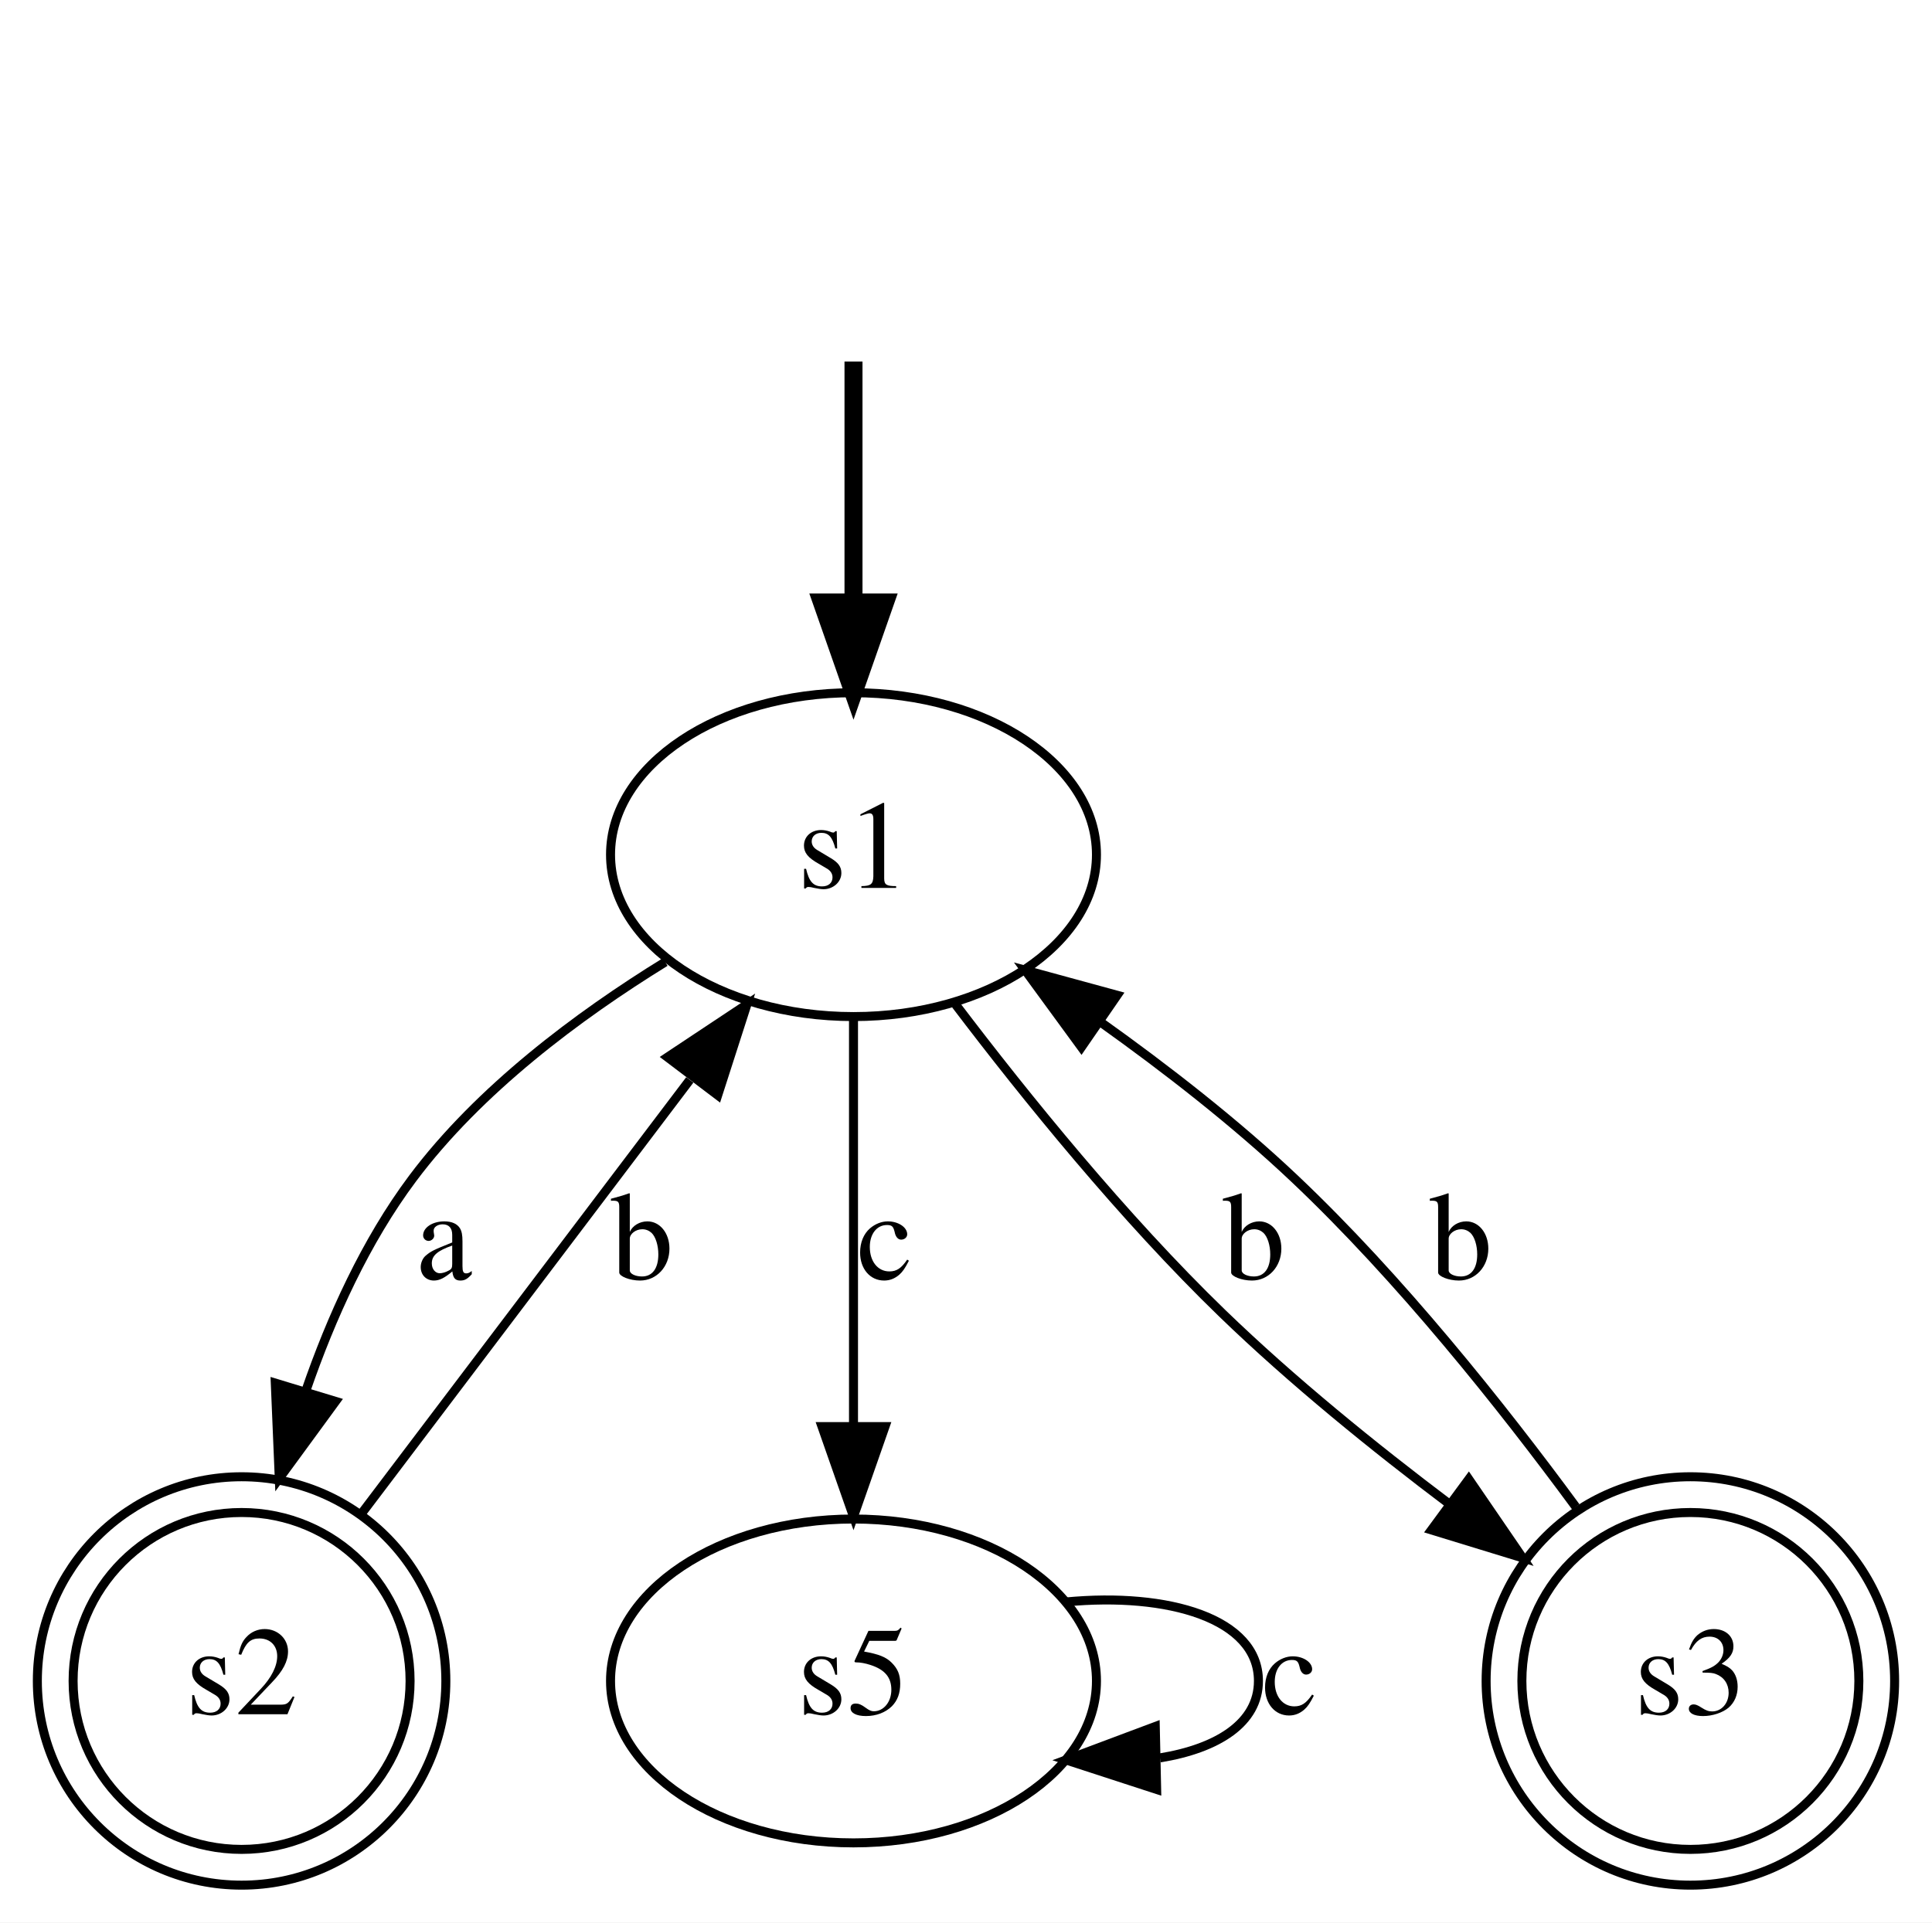
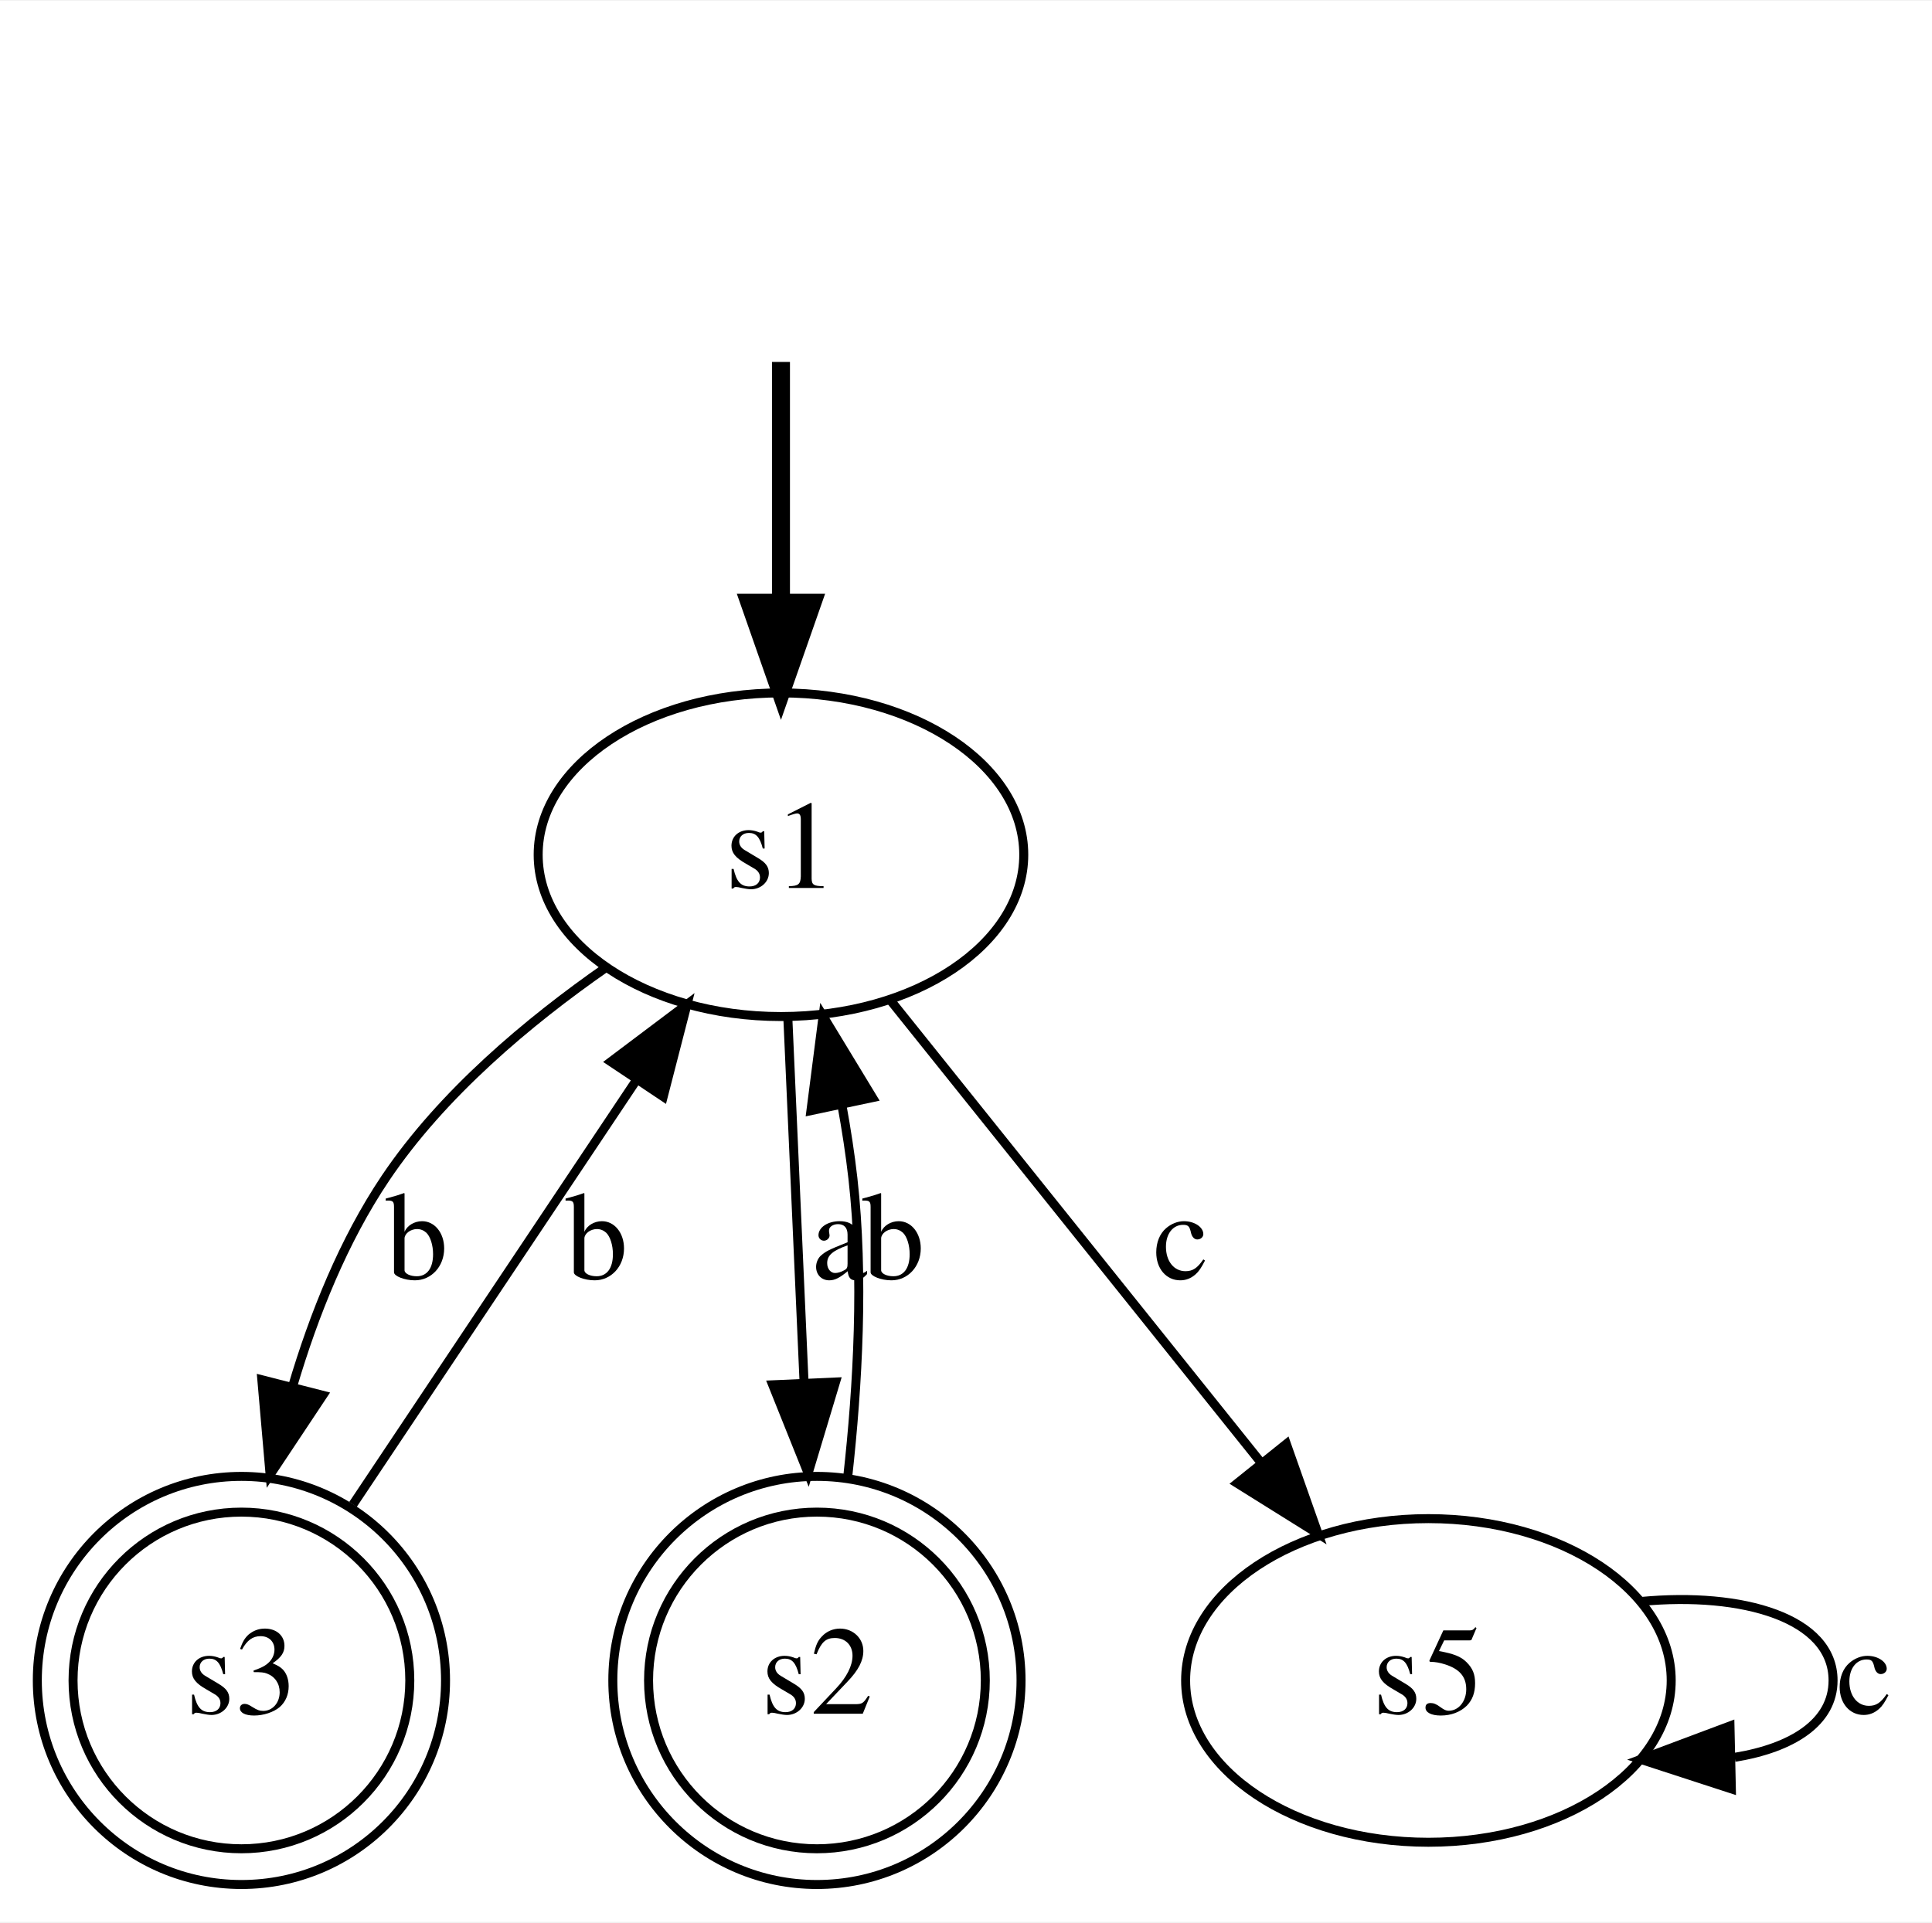
- <svg xmlns="http://www.w3.org/2000/svg" width="215pt" height="214pt" viewBox="0.00 0.00 214.70 213.70">
+ <svg xmlns="http://www.w3.org/2000/svg" width="215pt" height="214pt" viewBox="0.00 0.00 214.85 213.70">
  <g id="graph0" class="graph" transform="scale(1 1) rotate(0) translate(4 209.697)">
-     <polygon fill="white" stroke="none" points="-4,4 -4,-209.697 210.697,-209.697 210.697,4 -4,4" />
+     <polygon fill="white" stroke="none" points="-4,4 -4,-209.697 210.848,-209.697 210.848,4 -4,4" />
    <g id="node1" class="node" />
-     <g id="node4" class="node">
-       <ellipse fill="none" stroke="black" cx="90.848" cy="-114.697" rx="27" ry="18" />
-       <text text-anchor="middle" x="90.848" y="-110.997" font-family="Times,serif" font-size="14.00">s1</text>
+     <g id="node5" class="node">
+       <ellipse fill="none" stroke="black" cx="82.848" cy="-114.697" rx="27" ry="18" />
+       <text text-anchor="middle" x="82.848" y="-110.997" font-family="Times,serif" font-size="14.00">s1</text>
    </g>
    <g id="edge1" class="edge">
-       <path fill="none" stroke="black" stroke-width="2" d="M90.848,-169.51C90.848,-161.486 90.848,-151.744 90.848,-142.766" />
-       <polygon fill="black" stroke="black" stroke-width="2" points="94.348,-142.725 90.848,-132.725 87.348,-142.726 94.348,-142.725" />
+       <path fill="none" stroke="black" stroke-width="2" d="M82.848,-169.51C82.848,-161.486 82.848,-151.744 82.848,-142.766" />
+       <polygon fill="black" stroke="black" stroke-width="2" points="86.348,-142.725 82.848,-132.725 79.348,-142.726 86.348,-142.725" />
    </g>
    <g id="node2" class="node">
+       <ellipse fill="none" stroke="black" cx="154.848" cy="-22.848" rx="27" ry="18" />
+       <text text-anchor="middle" x="154.848" y="-19.148" font-family="Times,serif" font-size="14.00">s5</text>
+     </g>
+     <g id="edge2" class="edge">
+       <path fill="none" stroke="black" d="M178.463,-31.629C189.821,-32.713 199.848,-29.786 199.848,-22.848 199.848,-18.187 195.322,-15.337 188.907,-14.296" />
+       <polygon fill="black" stroke="black" points="188.537,-10.788 178.463,-14.068 188.384,-17.786 188.537,-10.788" />
+       <text text-anchor="middle" x="203.348" y="-19.148" font-family="Times,serif" font-size="14.00">c</text>
+     </g>
+     <g id="node3" class="node">
      <ellipse fill="none" stroke="black" cx="22.848" cy="-22.848" rx="18.724" ry="18.724" />
      <ellipse fill="none" stroke="black" cx="22.848" cy="-22.848" rx="22.698" ry="22.698" />
-       <text text-anchor="middle" x="22.848" y="-19.148" font-family="Times,serif" font-size="14.00">s2</text>
+       <text text-anchor="middle" x="22.848" y="-19.148" font-family="Times,serif" font-size="14.00">s3</text>
    </g>
    <g id="edge3" class="edge">
-       <path fill="none" stroke="black" d="M36.187,-41.472C46.598,-55.229 61.174,-74.488 72.656,-89.659" />
-       <polygon fill="black" stroke="black" points="70.178,-92.185 79.004,-98.046 75.76,-87.96 70.178,-92.185" />
-       <text text-anchor="middle" x="67.348" y="-67.497" font-family="Times,serif" font-size="14.00">b</text>
+       <path fill="none" stroke="black" d="M35.253,-42.424C44.34,-56.032 56.758,-74.627 66.631,-89.412" />
+       <polygon fill="black" stroke="black" points="63.933,-91.674 72.397,-98.046 69.754,-87.786 63.933,-91.674" />
+       <text text-anchor="middle" x="62.348" y="-67.497" font-family="Times,serif" font-size="14.00">b</text>
    </g>
-     <g id="node3" class="node">
-       <ellipse fill="none" stroke="black" cx="90.848" cy="-22.848" rx="27" ry="18" />
-       <text text-anchor="middle" x="90.848" y="-19.148" font-family="Times,serif" font-size="14.00">s5</text>
+     <g id="node4" class="node">
+       <ellipse fill="none" stroke="black" cx="86.848" cy="-22.848" rx="18.724" ry="18.724" />
+       <ellipse fill="none" stroke="black" cx="86.848" cy="-22.848" rx="22.698" ry="22.698" />
+       <text text-anchor="middle" x="86.848" y="-19.148" font-family="Times,serif" font-size="14.00">s2</text>
    </g>
    <g id="edge4" class="edge">
-       <path fill="none" stroke="black" d="M114.463,-31.629C125.821,-32.713 135.848,-29.786 135.848,-22.848 135.848,-18.187 131.322,-15.337 124.907,-14.296" />
-       <polygon fill="black" stroke="black" points="124.537,-10.788 114.463,-14.068 124.384,-17.786 124.537,-10.788" />
-       <text text-anchor="middle" x="139.348" y="-19.148" font-family="Times,serif" font-size="14.00">c</text>
+       <path fill="none" stroke="black" d="M90.272,-45.507C91.397,-55.61 92.079,-67.786 90.848,-78.697 90.544,-81.391 90.113,-84.18 89.606,-86.954" />
+       <polygon fill="black" stroke="black" points="86.181,-86.23 87.531,-96.739 93.029,-87.682 86.181,-86.23" />
+       <text text-anchor="middle" x="95.348" y="-67.497" font-family="Times,serif" font-size="14.00">b</text>
+     </g>
+     <g id="edge6" class="edge">
+       <path fill="none" stroke="black" d="M95.062,-98.455C106.337,-84.386 123.245,-63.285 136.207,-47.111" />
+       <polygon fill="black" stroke="black" points="139.052,-49.157 142.575,-39.165 133.59,-44.779 139.052,-49.157" />
+       <text text-anchor="middle" x="127.348" y="-67.497" font-family="Times,serif" font-size="14.00">c</text>
+     </g>
+     <g id="edge7" class="edge">
+       <path fill="none" stroke="black" d="M63.427,-102.177C54.786,-96.164 45.16,-88.097 38.848,-78.697 34.222,-71.806 30.91,-63.561 28.548,-55.582" />
+       <polygon fill="black" stroke="black" points="31.901,-54.565 26.037,-45.741 25.118,-56.295 31.901,-54.565" />
+       <text text-anchor="middle" x="42.348" y="-67.497" font-family="Times,serif" font-size="14.00">b</text>
    </g>
    <g id="edge5" class="edge">
-       <path fill="none" stroke="black" d="M69.923,-102.763C60.223,-96.784 49.235,-88.576 41.848,-78.697 36.657,-71.754 32.81,-63.284 29.988,-55.097" />
-       <polygon fill="black" stroke="black" points="33.29,-53.924 27.035,-45.373 26.592,-55.958 33.29,-53.924" />
-       <text text-anchor="middle" x="45.348" y="-67.497" font-family="Times,serif" font-size="14.00">a</text>
-     </g>
-     <g id="edge6" class="edge">
-       <path fill="none" stroke="black" d="M90.848,-96.373C90.848,-83.57 90.848,-65.885 90.848,-51.184" />
-       <polygon fill="black" stroke="black" points="94.348,-51.119 90.848,-41.119 87.348,-51.119 94.348,-51.119" />
-       <text text-anchor="middle" x="94.348" y="-67.497" font-family="Times,serif" font-size="14.00">c</text>
-     </g>
-     <g id="node5" class="node">
-       <ellipse fill="none" stroke="black" cx="183.848" cy="-22.848" rx="18.724" ry="18.724" />
-       <ellipse fill="none" stroke="black" cx="183.848" cy="-22.848" rx="22.698" ry="22.698" />
-       <text text-anchor="middle" x="183.848" y="-19.148" font-family="Times,serif" font-size="14.00">s3</text>
-     </g>
-     <g id="edge7" class="edge">
-       <path fill="none" stroke="black" d="M102.197,-98.035C109.991,-87.761 120.876,-74.313 131.848,-63.697 139.573,-56.223 148.68,-48.837 157.097,-42.492" />
-       <polygon fill="black" stroke="black" points="159.223,-45.273 165.207,-36.53 155.076,-39.634 159.223,-45.273" />
-       <text text-anchor="middle" x="135.348" y="-67.497" font-family="Times,serif" font-size="14.00">b</text>
-     </g>
-     <g id="edge2" class="edge">
-       <path fill="none" stroke="black" d="M171.12,-42.194C162.889,-53.388 151.556,-67.625 139.848,-78.697 133.297,-84.892 125.598,-90.886 118.269,-96.11" />
-       <polygon fill="black" stroke="black" points="116.176,-93.302 109.925,-101.856 120.146,-99.067 116.176,-93.302" />
-       <text text-anchor="middle" x="158.348" y="-67.497" font-family="Times,serif" font-size="14.00">b</text>
+       <path fill="none" stroke="black" d="M83.62,-96.373C84.13,-84.914 84.814,-69.543 85.421,-55.901" />
+       <polygon fill="black" stroke="black" points="88.918,-56.045 85.867,-45.9 81.925,-55.734 88.918,-56.045" />
+       <text text-anchor="middle" x="89.348" y="-67.497" font-family="Times,serif" font-size="14.00">a</text>
    </g>
  </g>
</svg>
